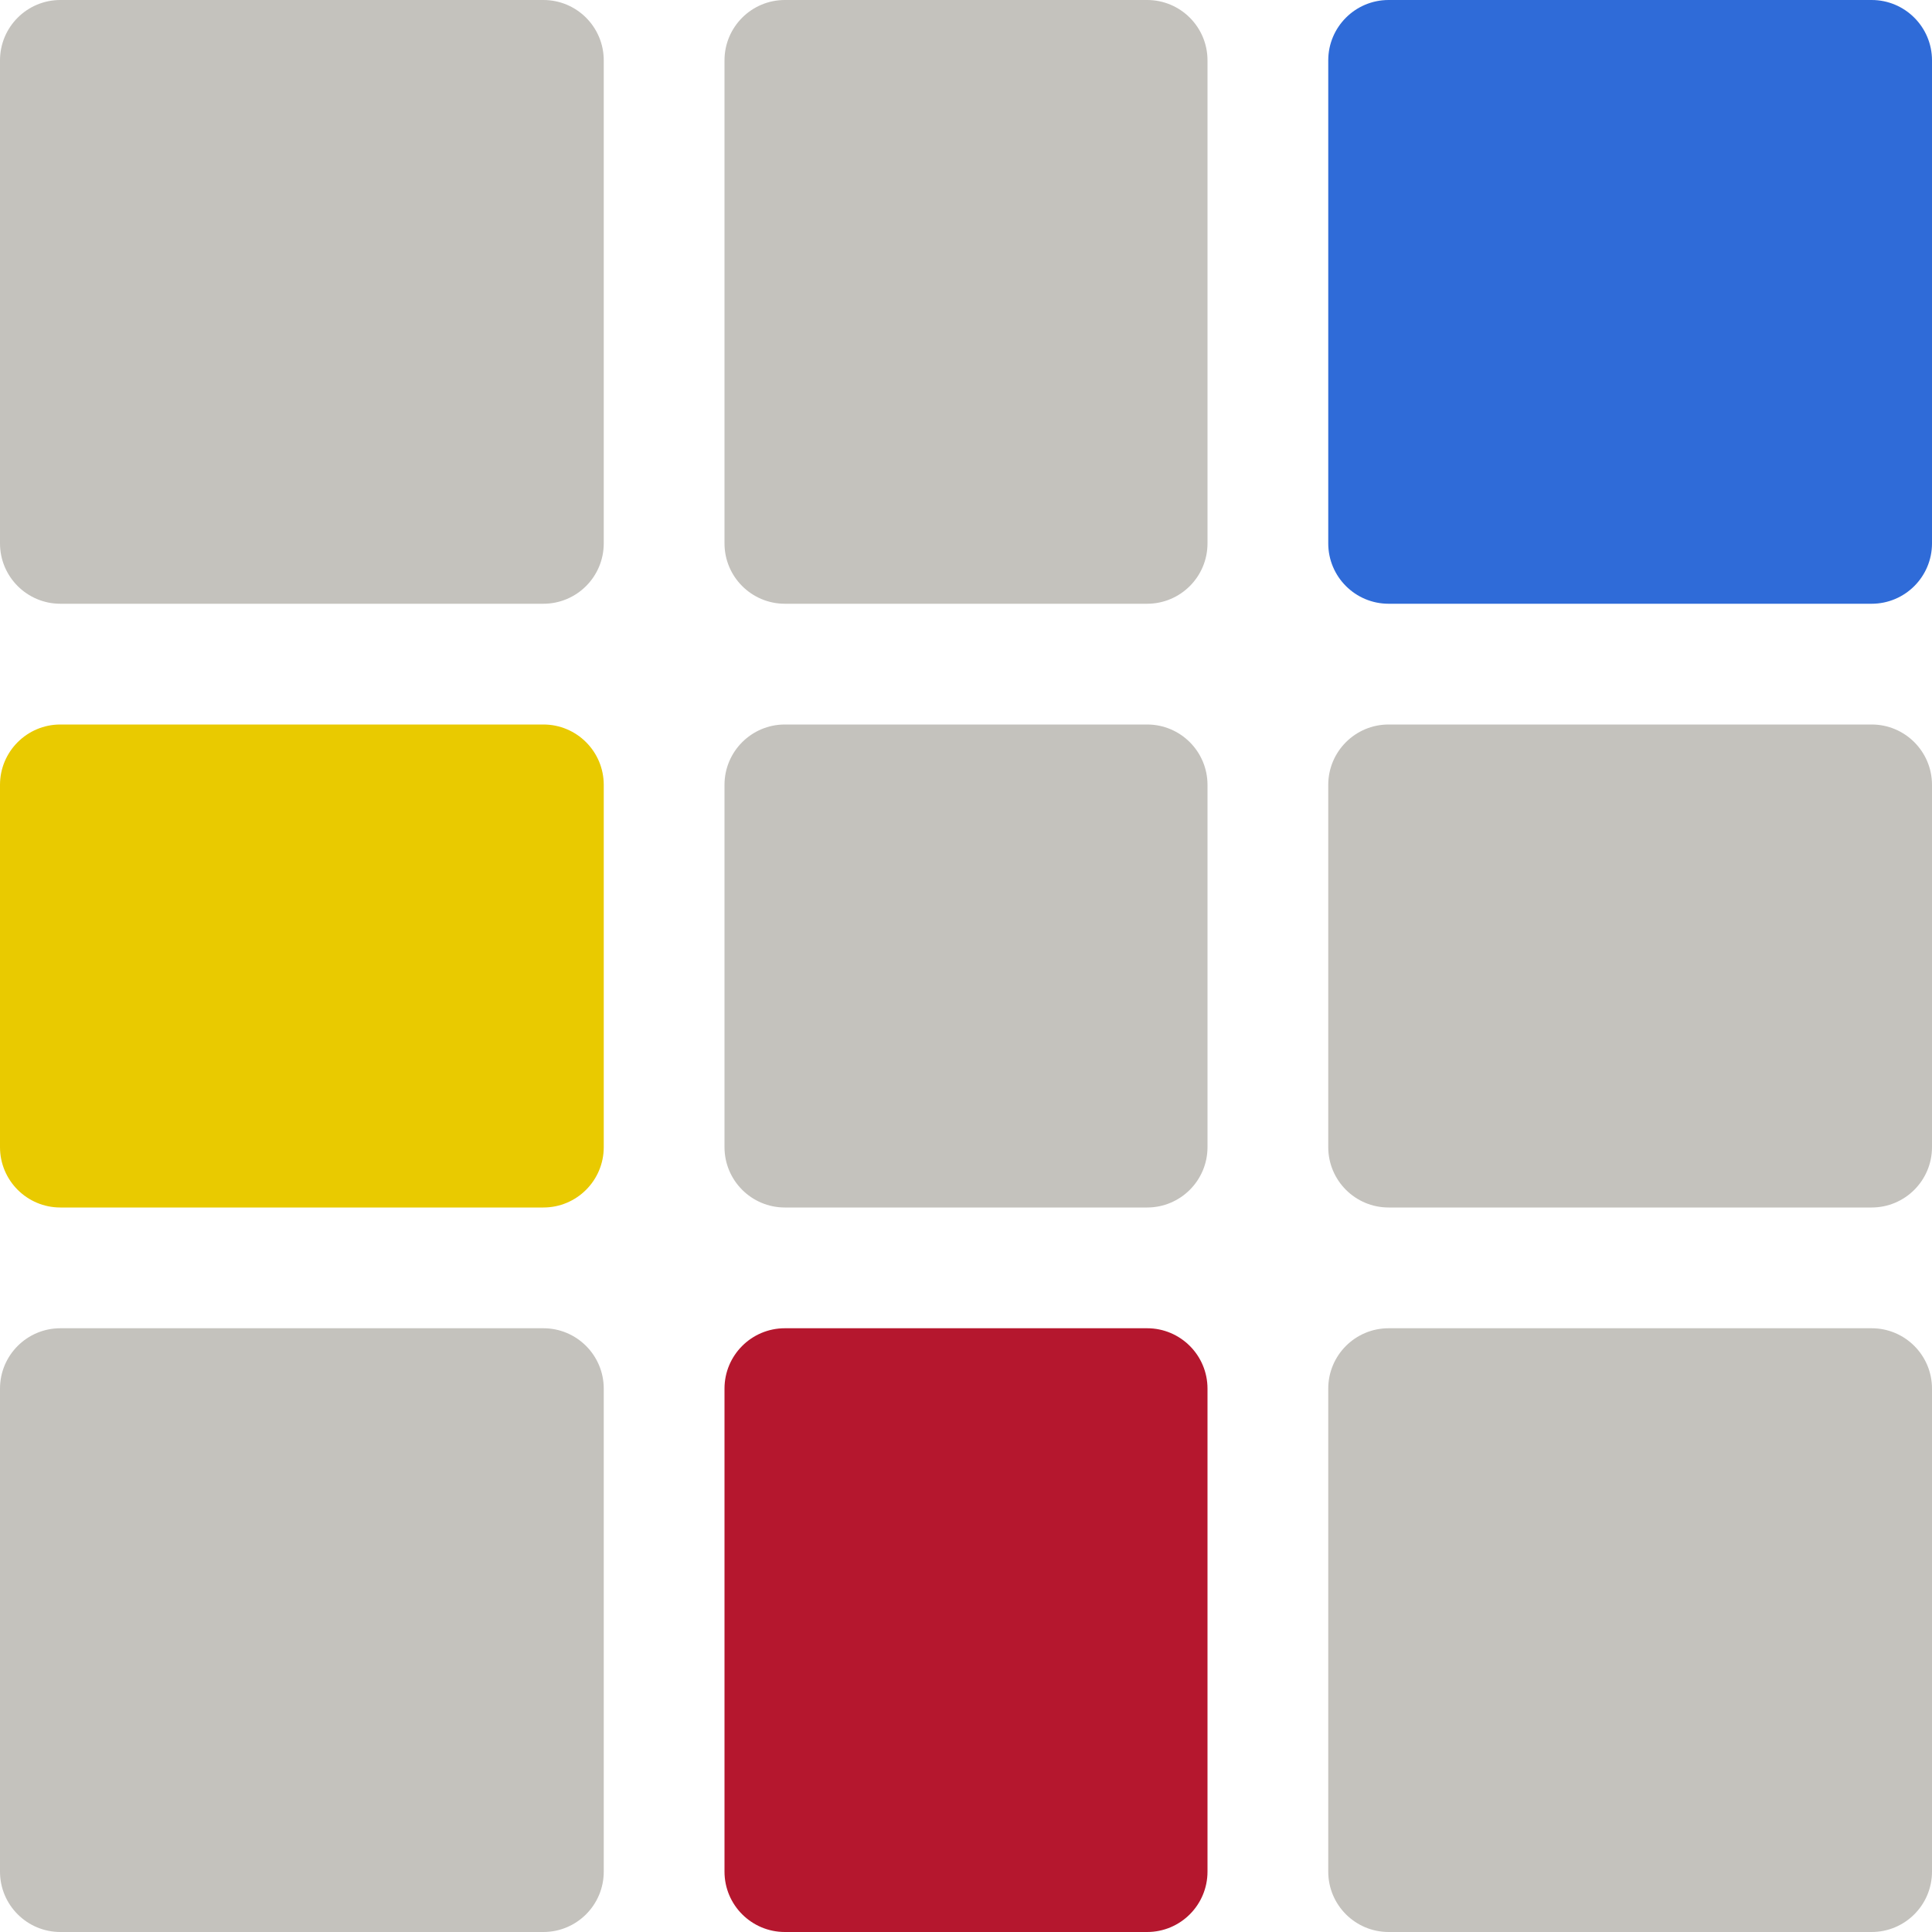
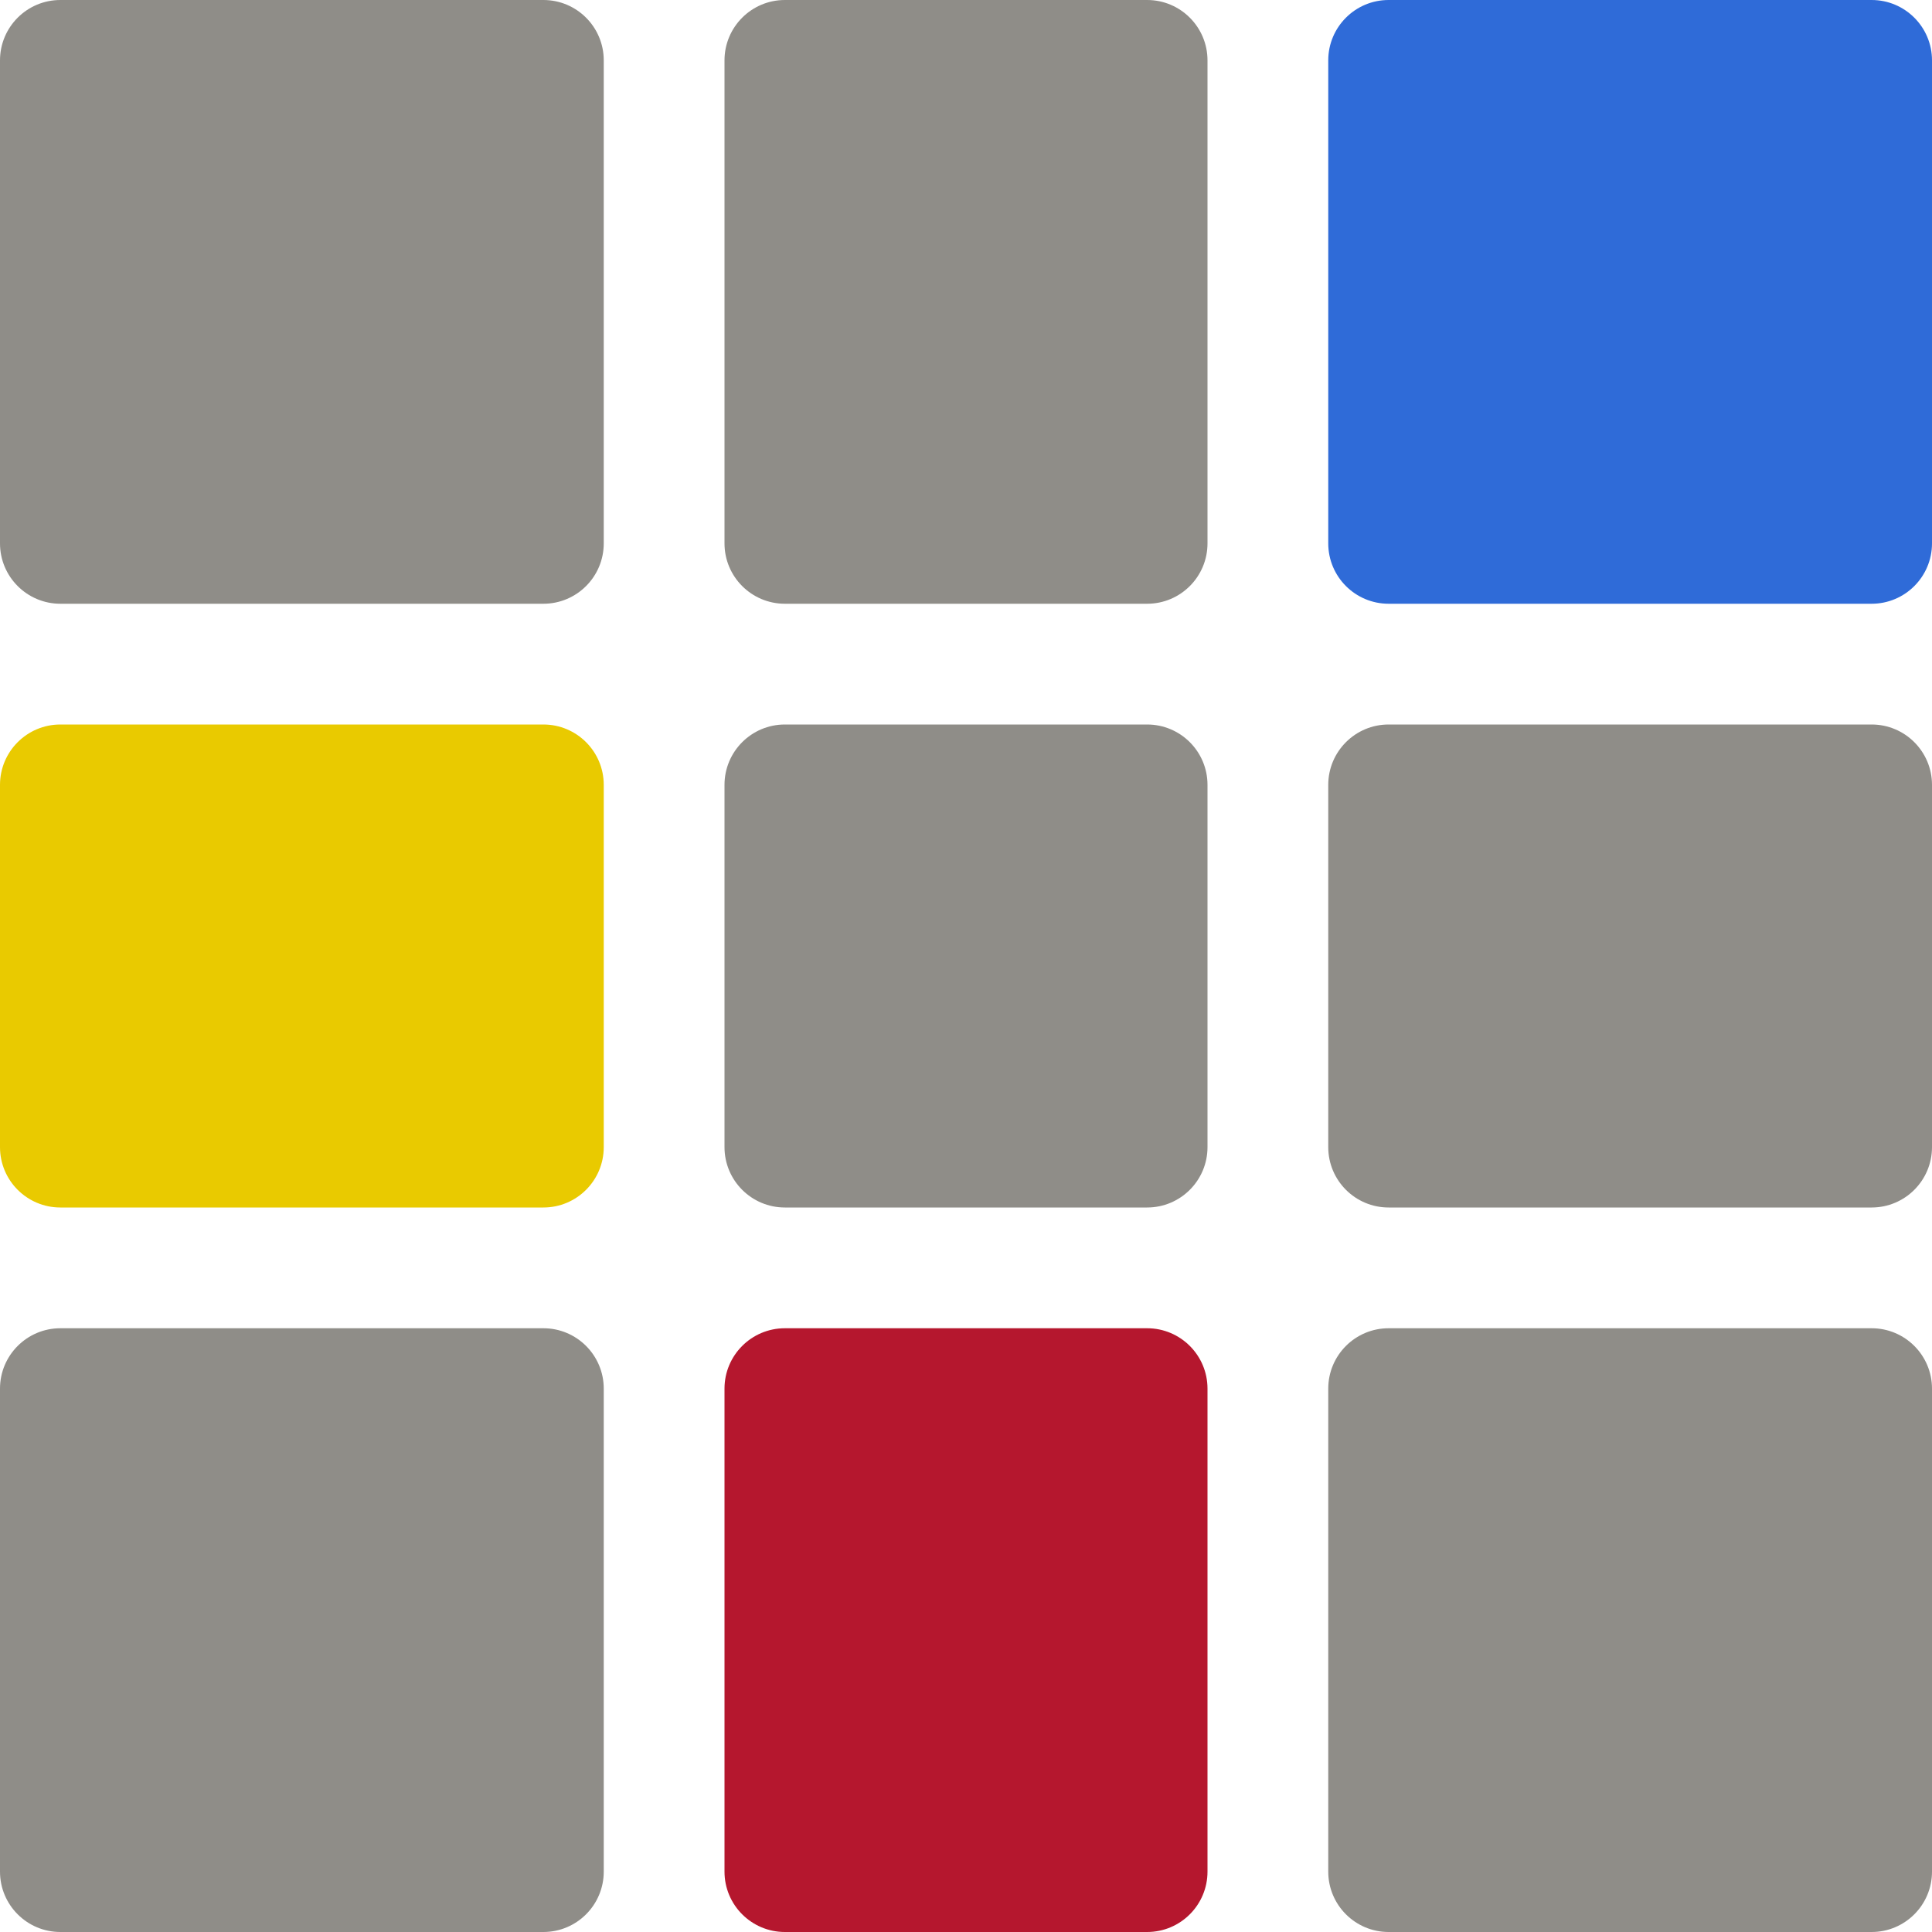
<svg xmlns="http://www.w3.org/2000/svg" viewBox="0 0 32 32">
-   <rect x="0" y="0" width="10" height="10" rx="1" fill="#c4c2bd" />
-   <rect x="12" y="0" width="8" height="10" rx="1" fill="#c4c2bd" />
+   <rect x="0" y="0" width="10" height="10" rx="1" fill="#8f8d88" />
+   <rect x="12" y="0" width="8" height="10" rx="1" fill="#8f8d88" />
  <rect x="22" y="0" width="10" height="10" rx="1" fill="#2f6bd8" />
  <rect x="0" y="12" width="10" height="8" rx="1" fill="#e9ca00" />
-   <rect x="12" y="12" width="8" height="8" rx="1" fill="#c4c2bd" />
-   <rect x="22" y="12" width="10" height="8" rx="1" fill="#c4c2bd" />
-   <rect x="0" y="22" width="10" height="10" rx="1" fill="#c4c2bd" />
+   <rect x="12" y="12" width="8" height="8" rx="1" fill="#8f8d88" />
+   <rect x="22" y="12" width="10" height="8" rx="1" fill="#8f8d88" />
+   <rect x="0" y="22" width="10" height="10" rx="1" fill="#8f8d88" />
  <rect x="12" y="22" width="8" height="10" rx="1" fill="#b5172e" />
-   <rect x="22" y="22" width="10" height="10" rx="1" fill="#c4c2bd" />
+   <rect x="22" y="22" width="10" height="10" rx="1" fill="#8f8d88" />
</svg>
